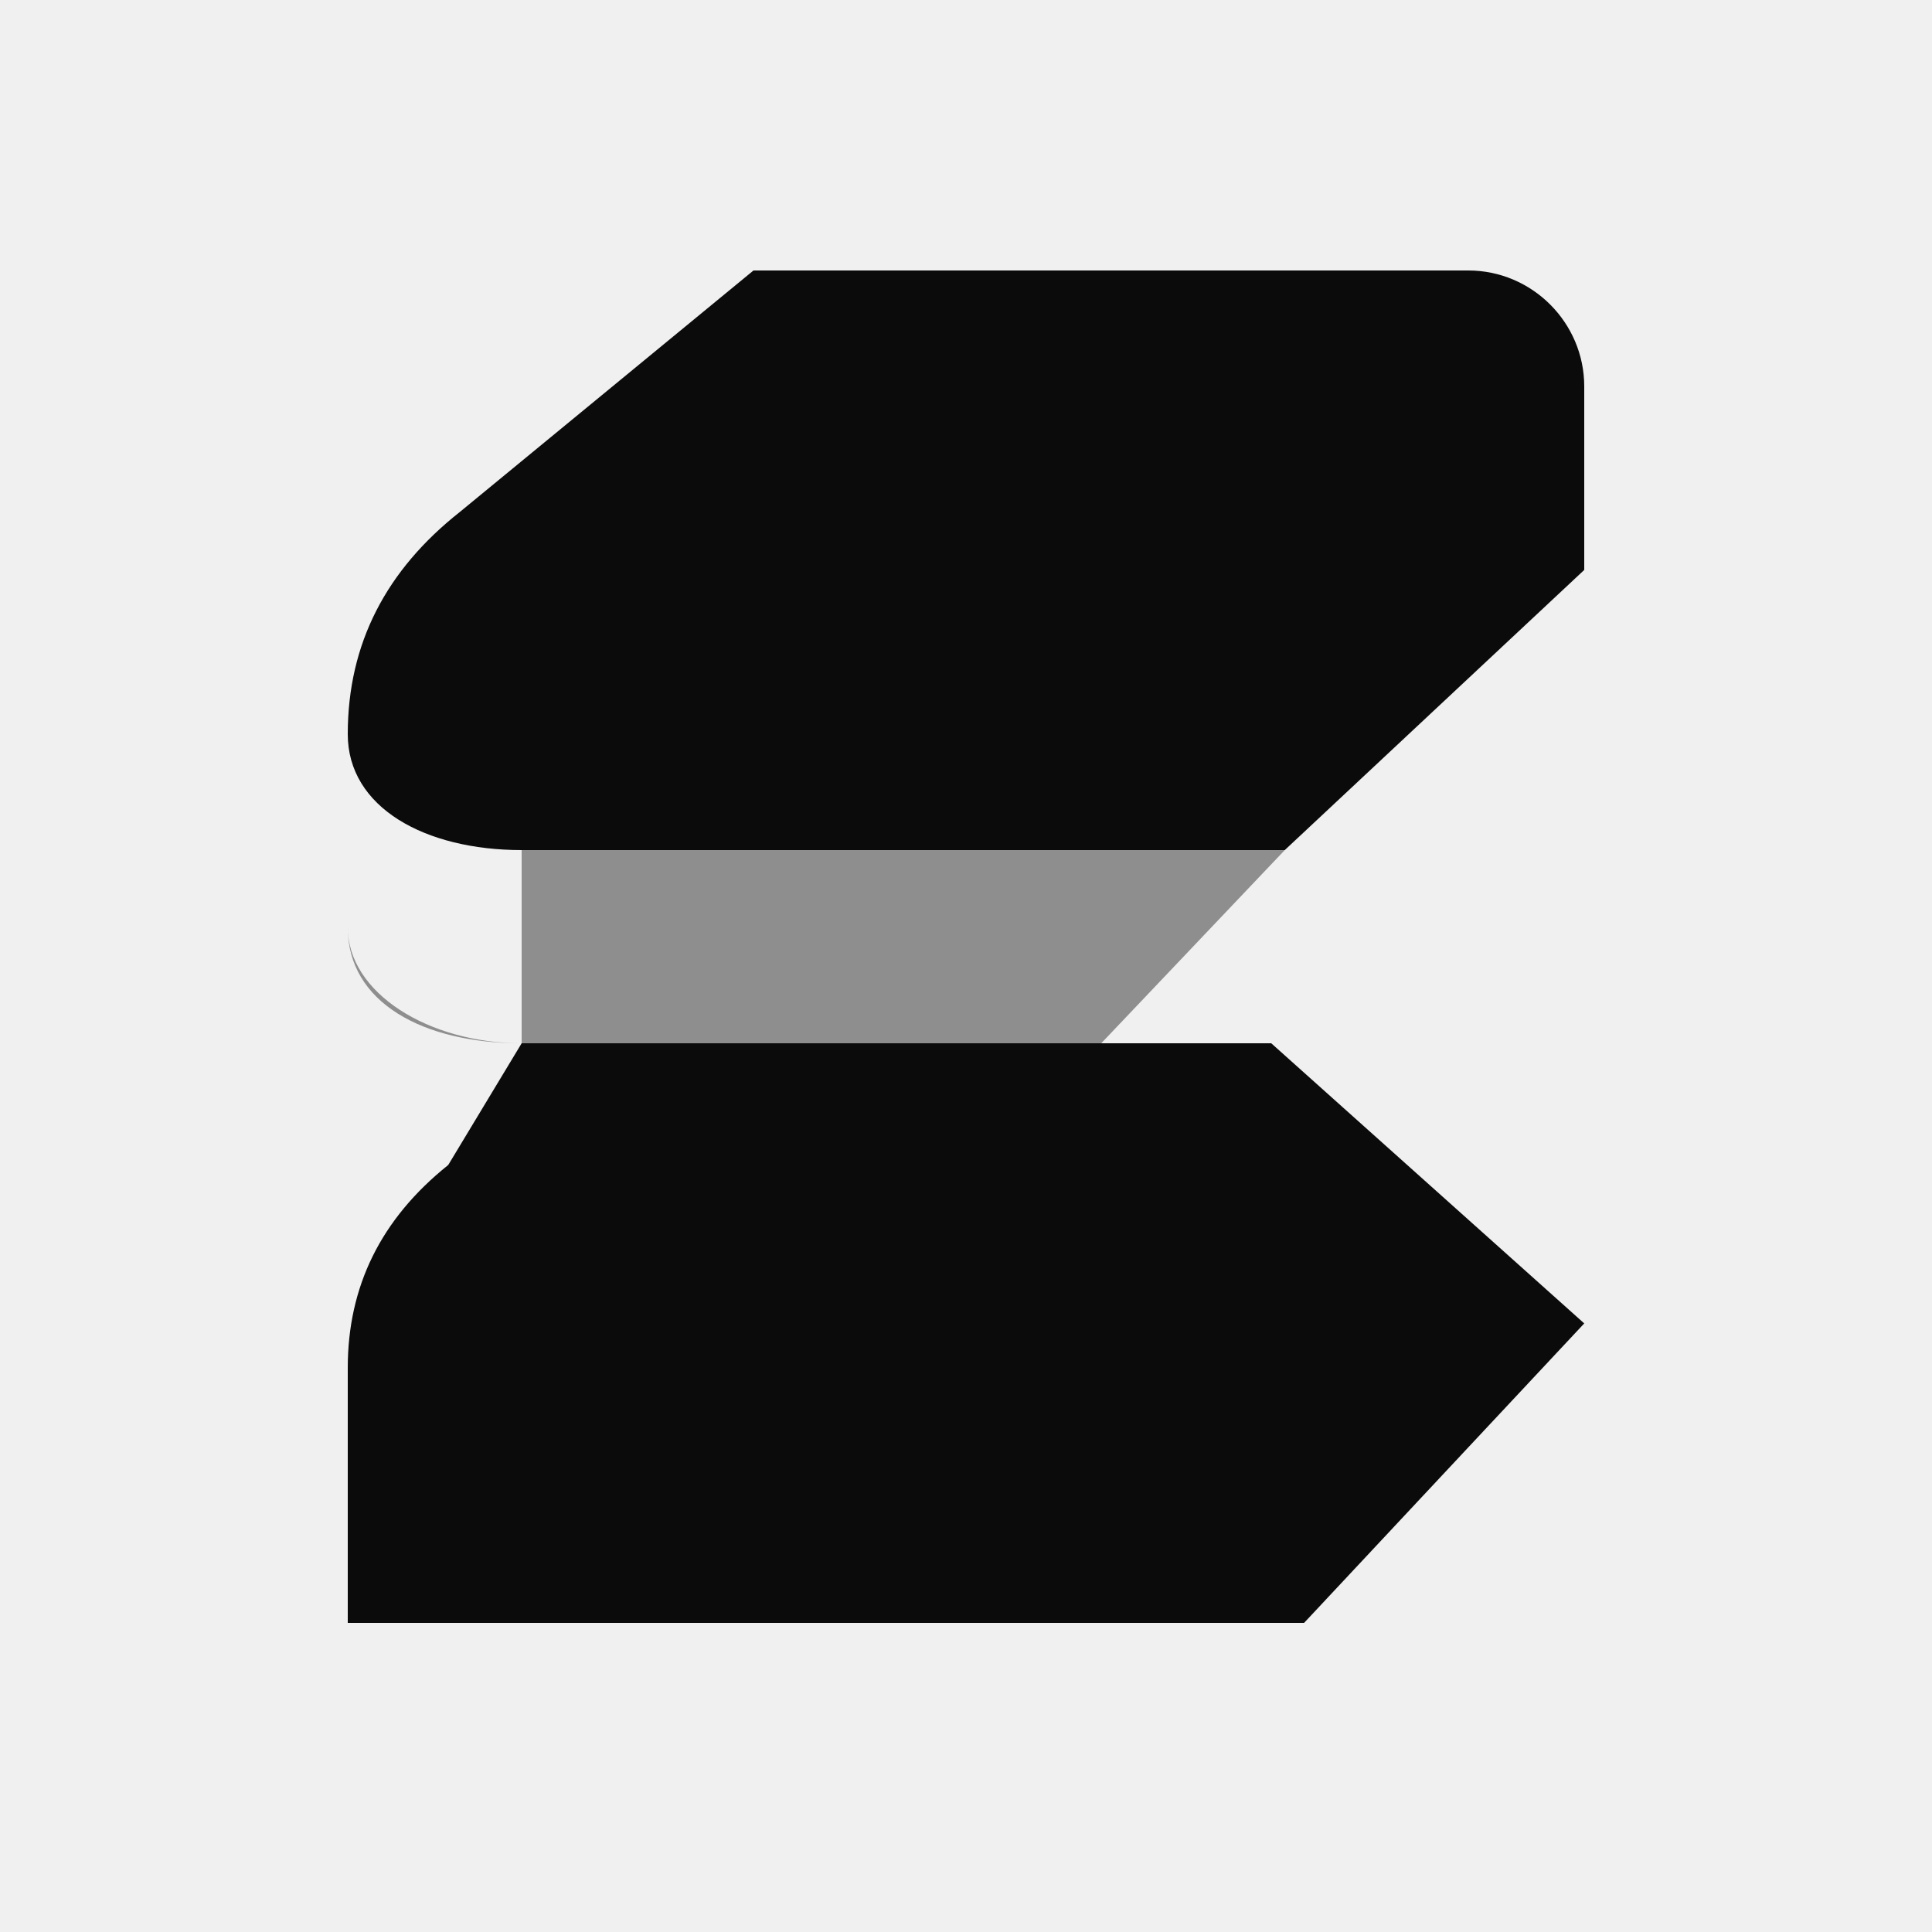
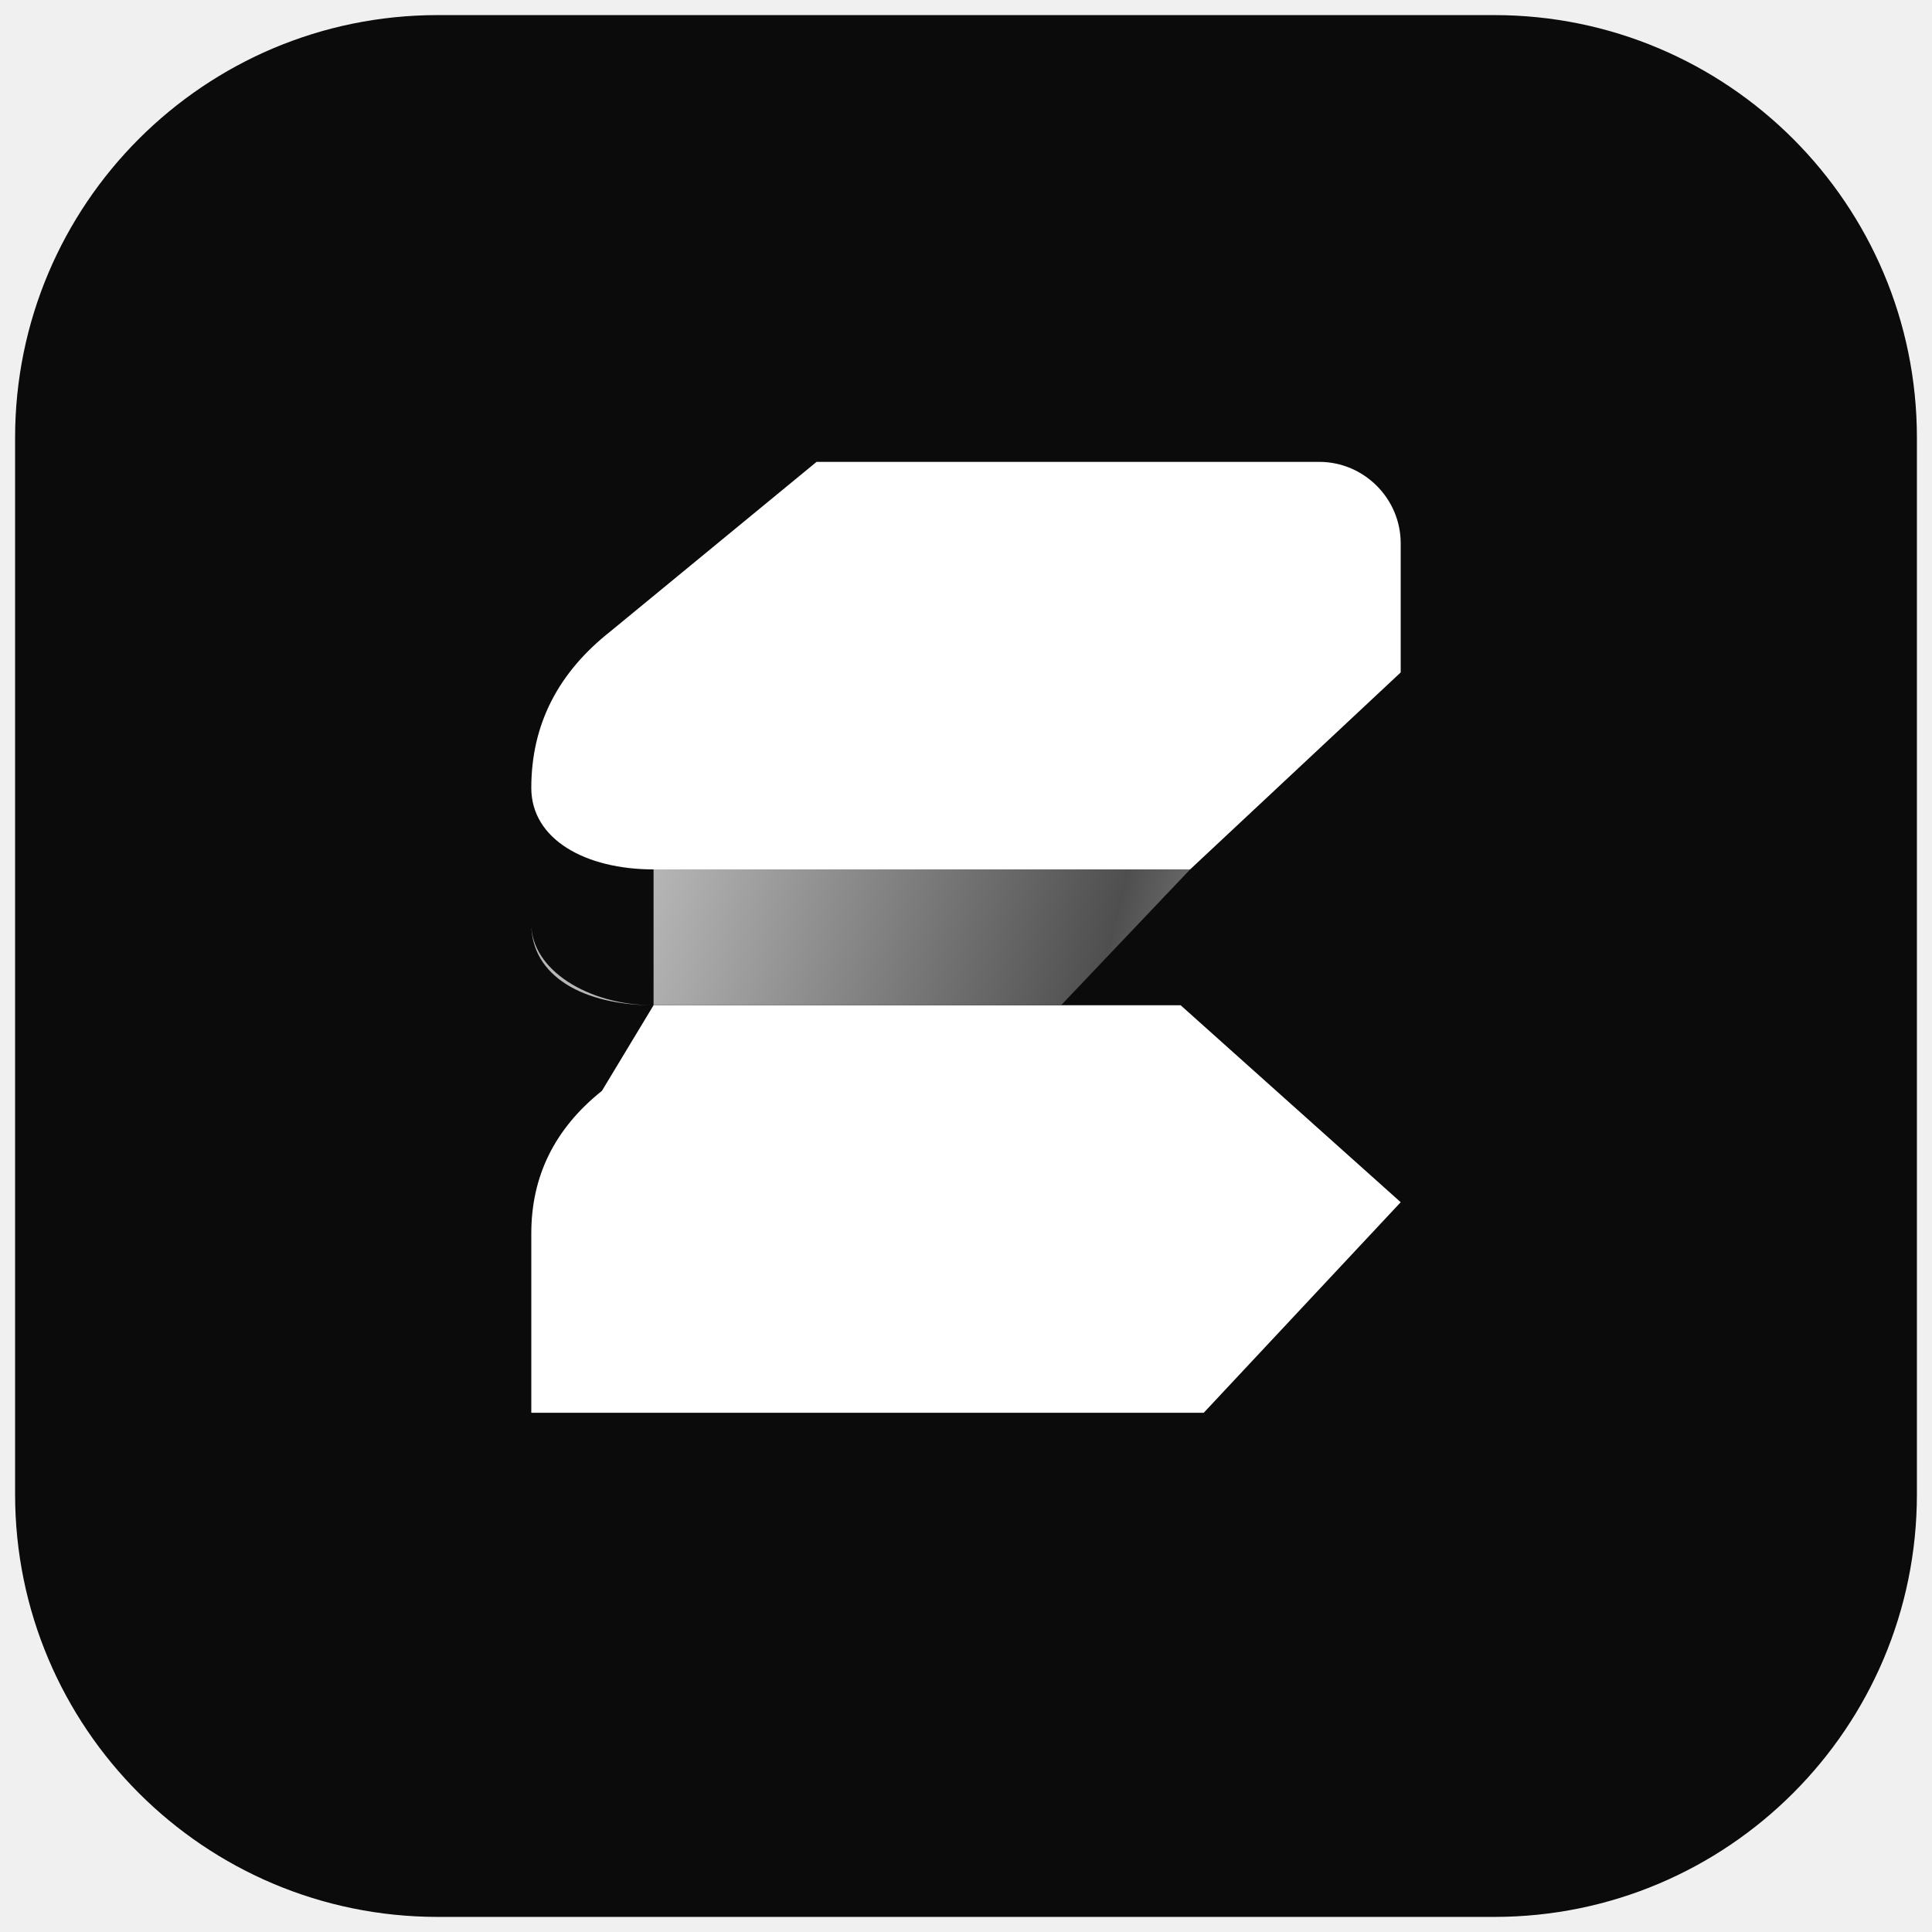
- <svg xmlns="http://www.w3.org/2000/svg" viewBox="0 0 100 100">
-   <style>
-  .seal-mark{fill:#0B0B0B}
-  .seal-fold{fill:#8E8E8E}
-  @media (prefers-color-scheme:dark){
-   .seal-mark{fill:#F4F4F4}
-   .seal-fold{fill:#8A8A8A}
-  }
- </style>
-   <path class="seal-mark" d="M18 38c0-4.7 2-8.5 5.8-11.5L39 14h37c3.3 0 6 2.7 6 6v9.5L66.5 44H27c-5 0-9-2.2-9-6Z" />
-   <path class="seal-mark" d="M27 54h38.8L82 68.5 67.5 84H18V70.8c0-4.2 1.7-7.7 5.2-10.5L27 54Z" />
-   <path class="seal-fold" d="M27 44h39.5L57 54H27c-5.1 0-9-2.1-9-6 0 3.4 4.2 6 9 6Z" />
+ <svg xmlns="http://www.w3.org/2000/svg" viewBox="0 0 128 128">
+   <defs>
+     <linearGradient id="fold" x1="24" y1="54" x2="84" y2="70" gradientUnits="userSpaceOnUse">
+       <stop offset="0" stop-color="#B7B7B7" />
+       <stop offset=".55" stop-color="#4F4F4F" />
+       <stop offset="1" stop-color="#E5E5E5" />
+     </linearGradient>
+   </defs>
+   <rect x="2" y="2" width="124" height="124" rx="27" fill="#0B0B0B" stroke="#0B0B0B" stroke-width="2" />
+   <g transform="translate(19 18) scale(.9)">
+     <path d="M18 38c0-4.7 2-8.5 5.8-11.5L39 14h37c3.3 0 6 2.7 6 6v9.5L66.5 44H27c-5 0-9-2.2-9-6Z" fill="#FFFFFF" />
+     <path d="M27 54h38.8L82 68.5 67.5 84H18V70.8c0-4.2 1.7-7.7 5.2-10.5L27 54Z" fill="#FFFFFF" />
+     <path d="M27 44h39.5L57 54H27c-5.1 0-9-2.1-9-6 0 3.4 4.2 6 9 6Z" fill="url(#fold)" />
+   </g>
</svg>
